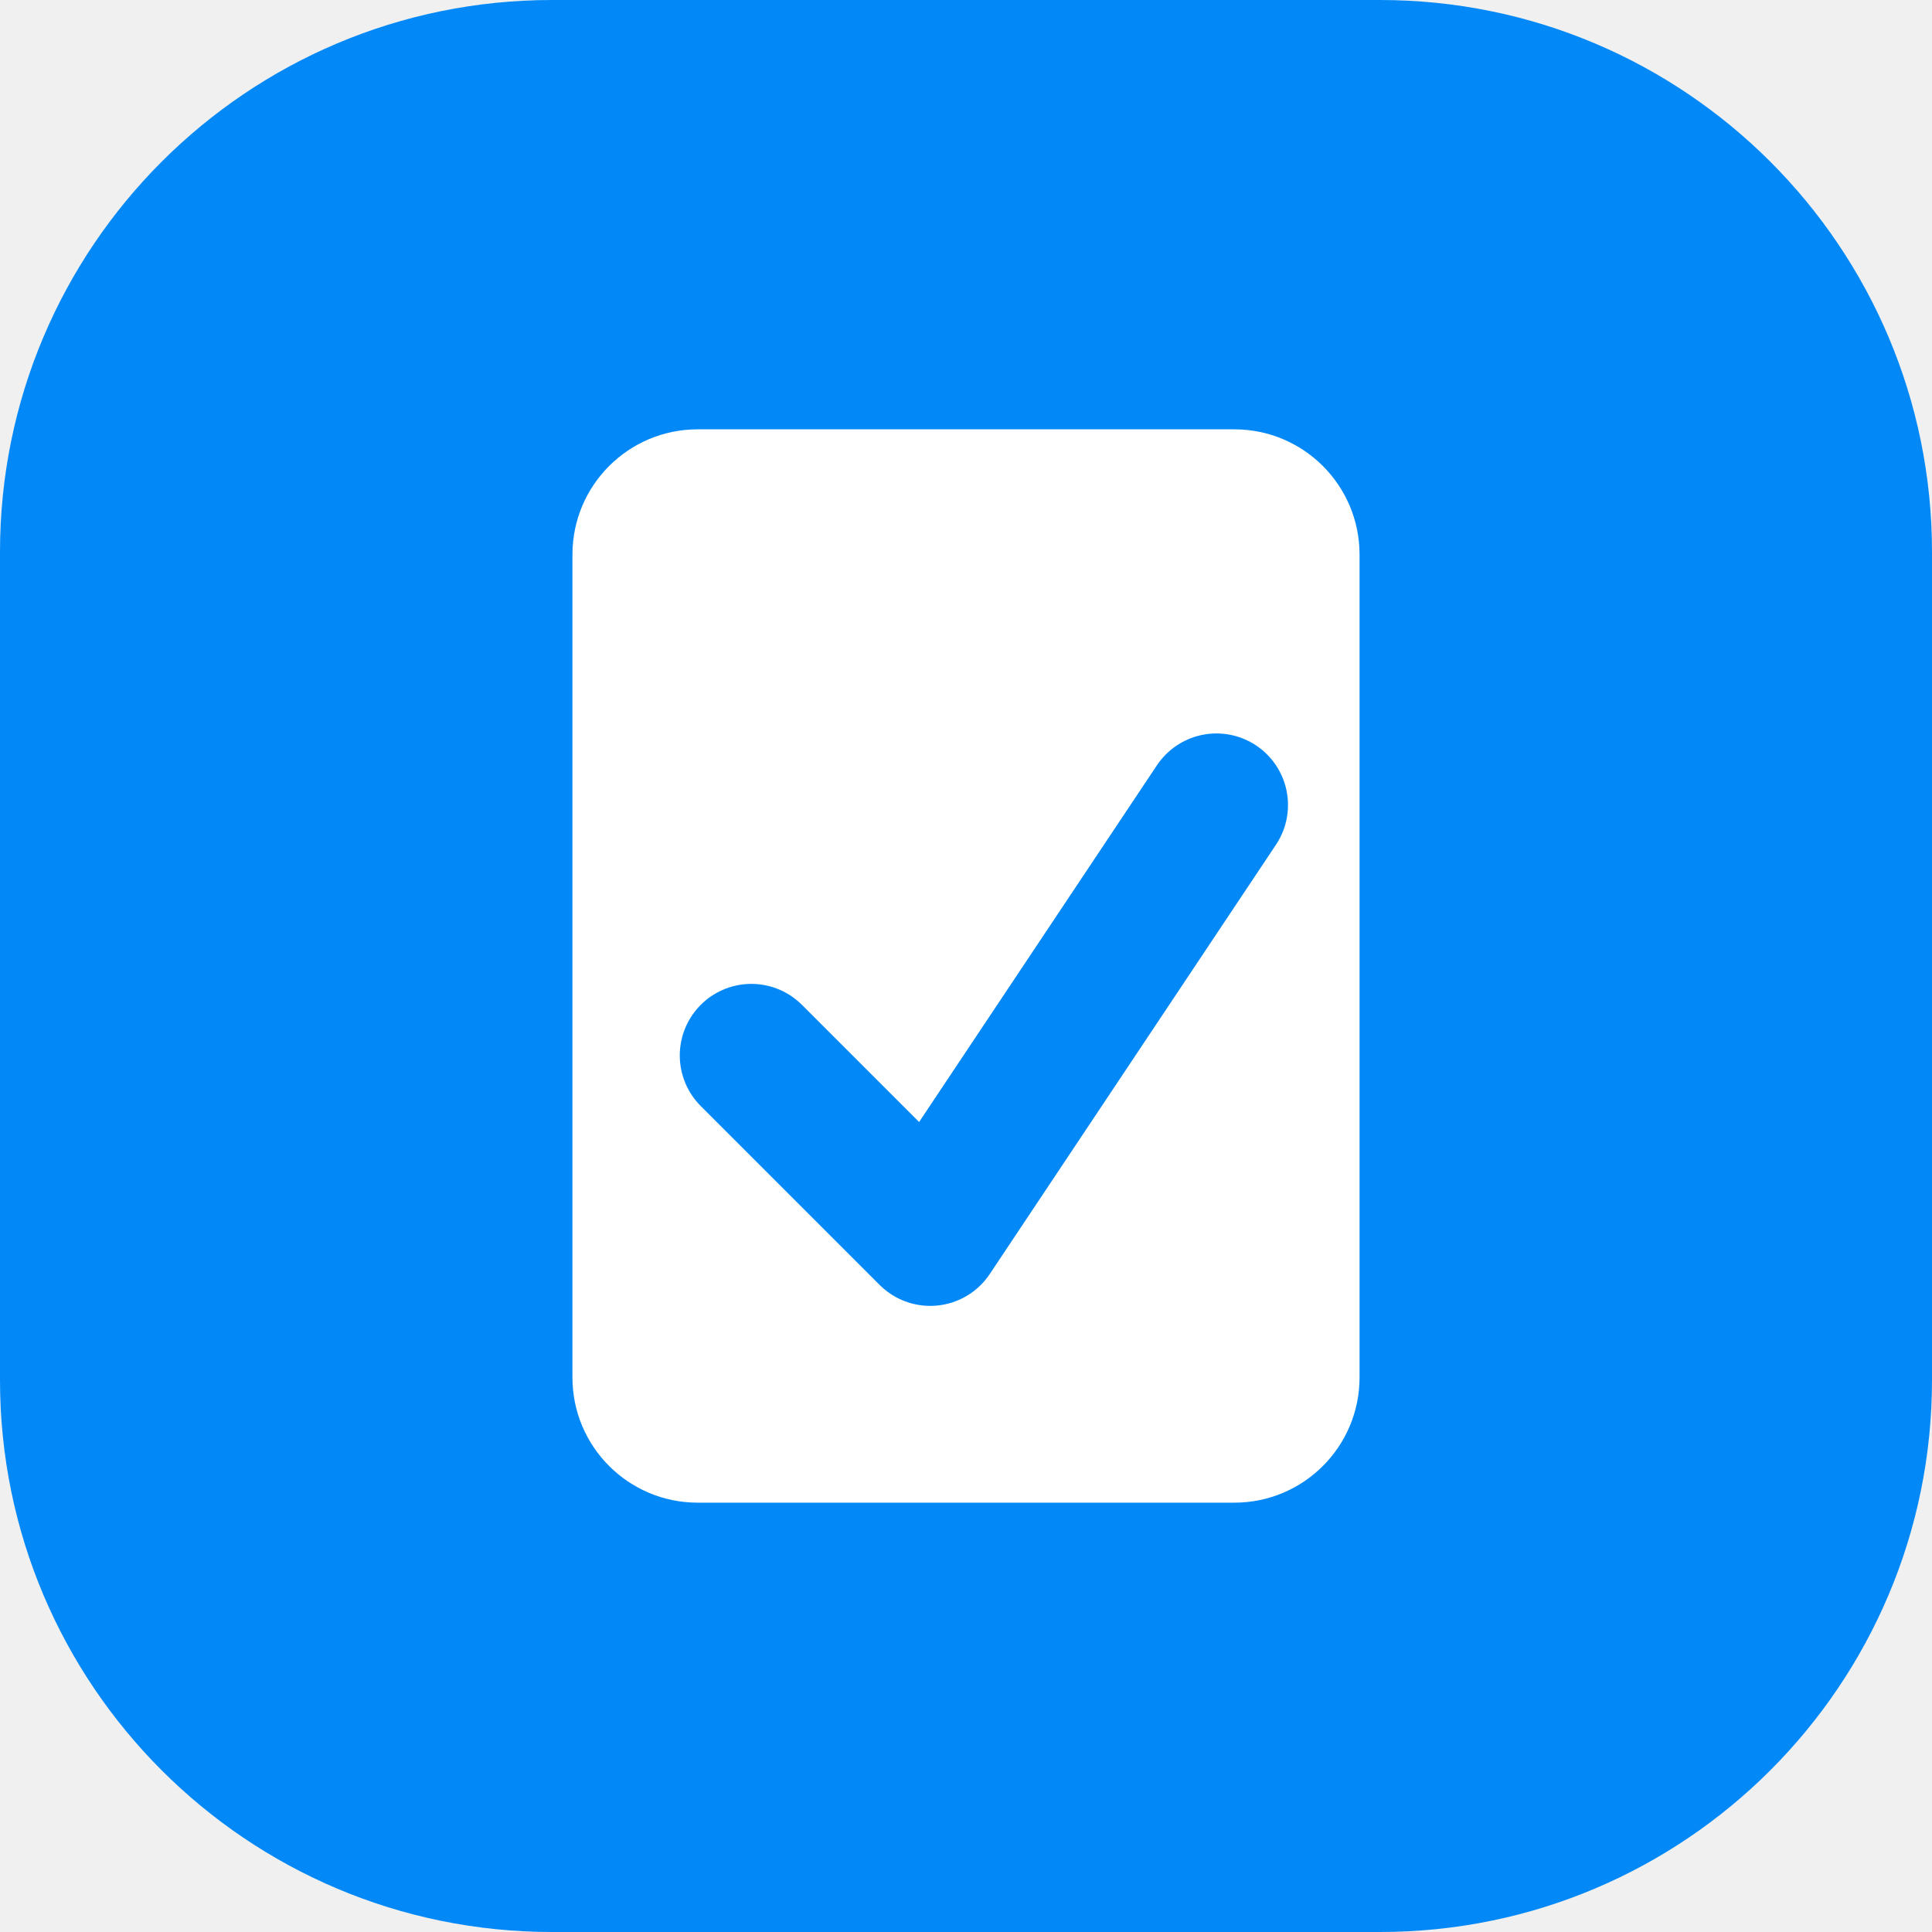
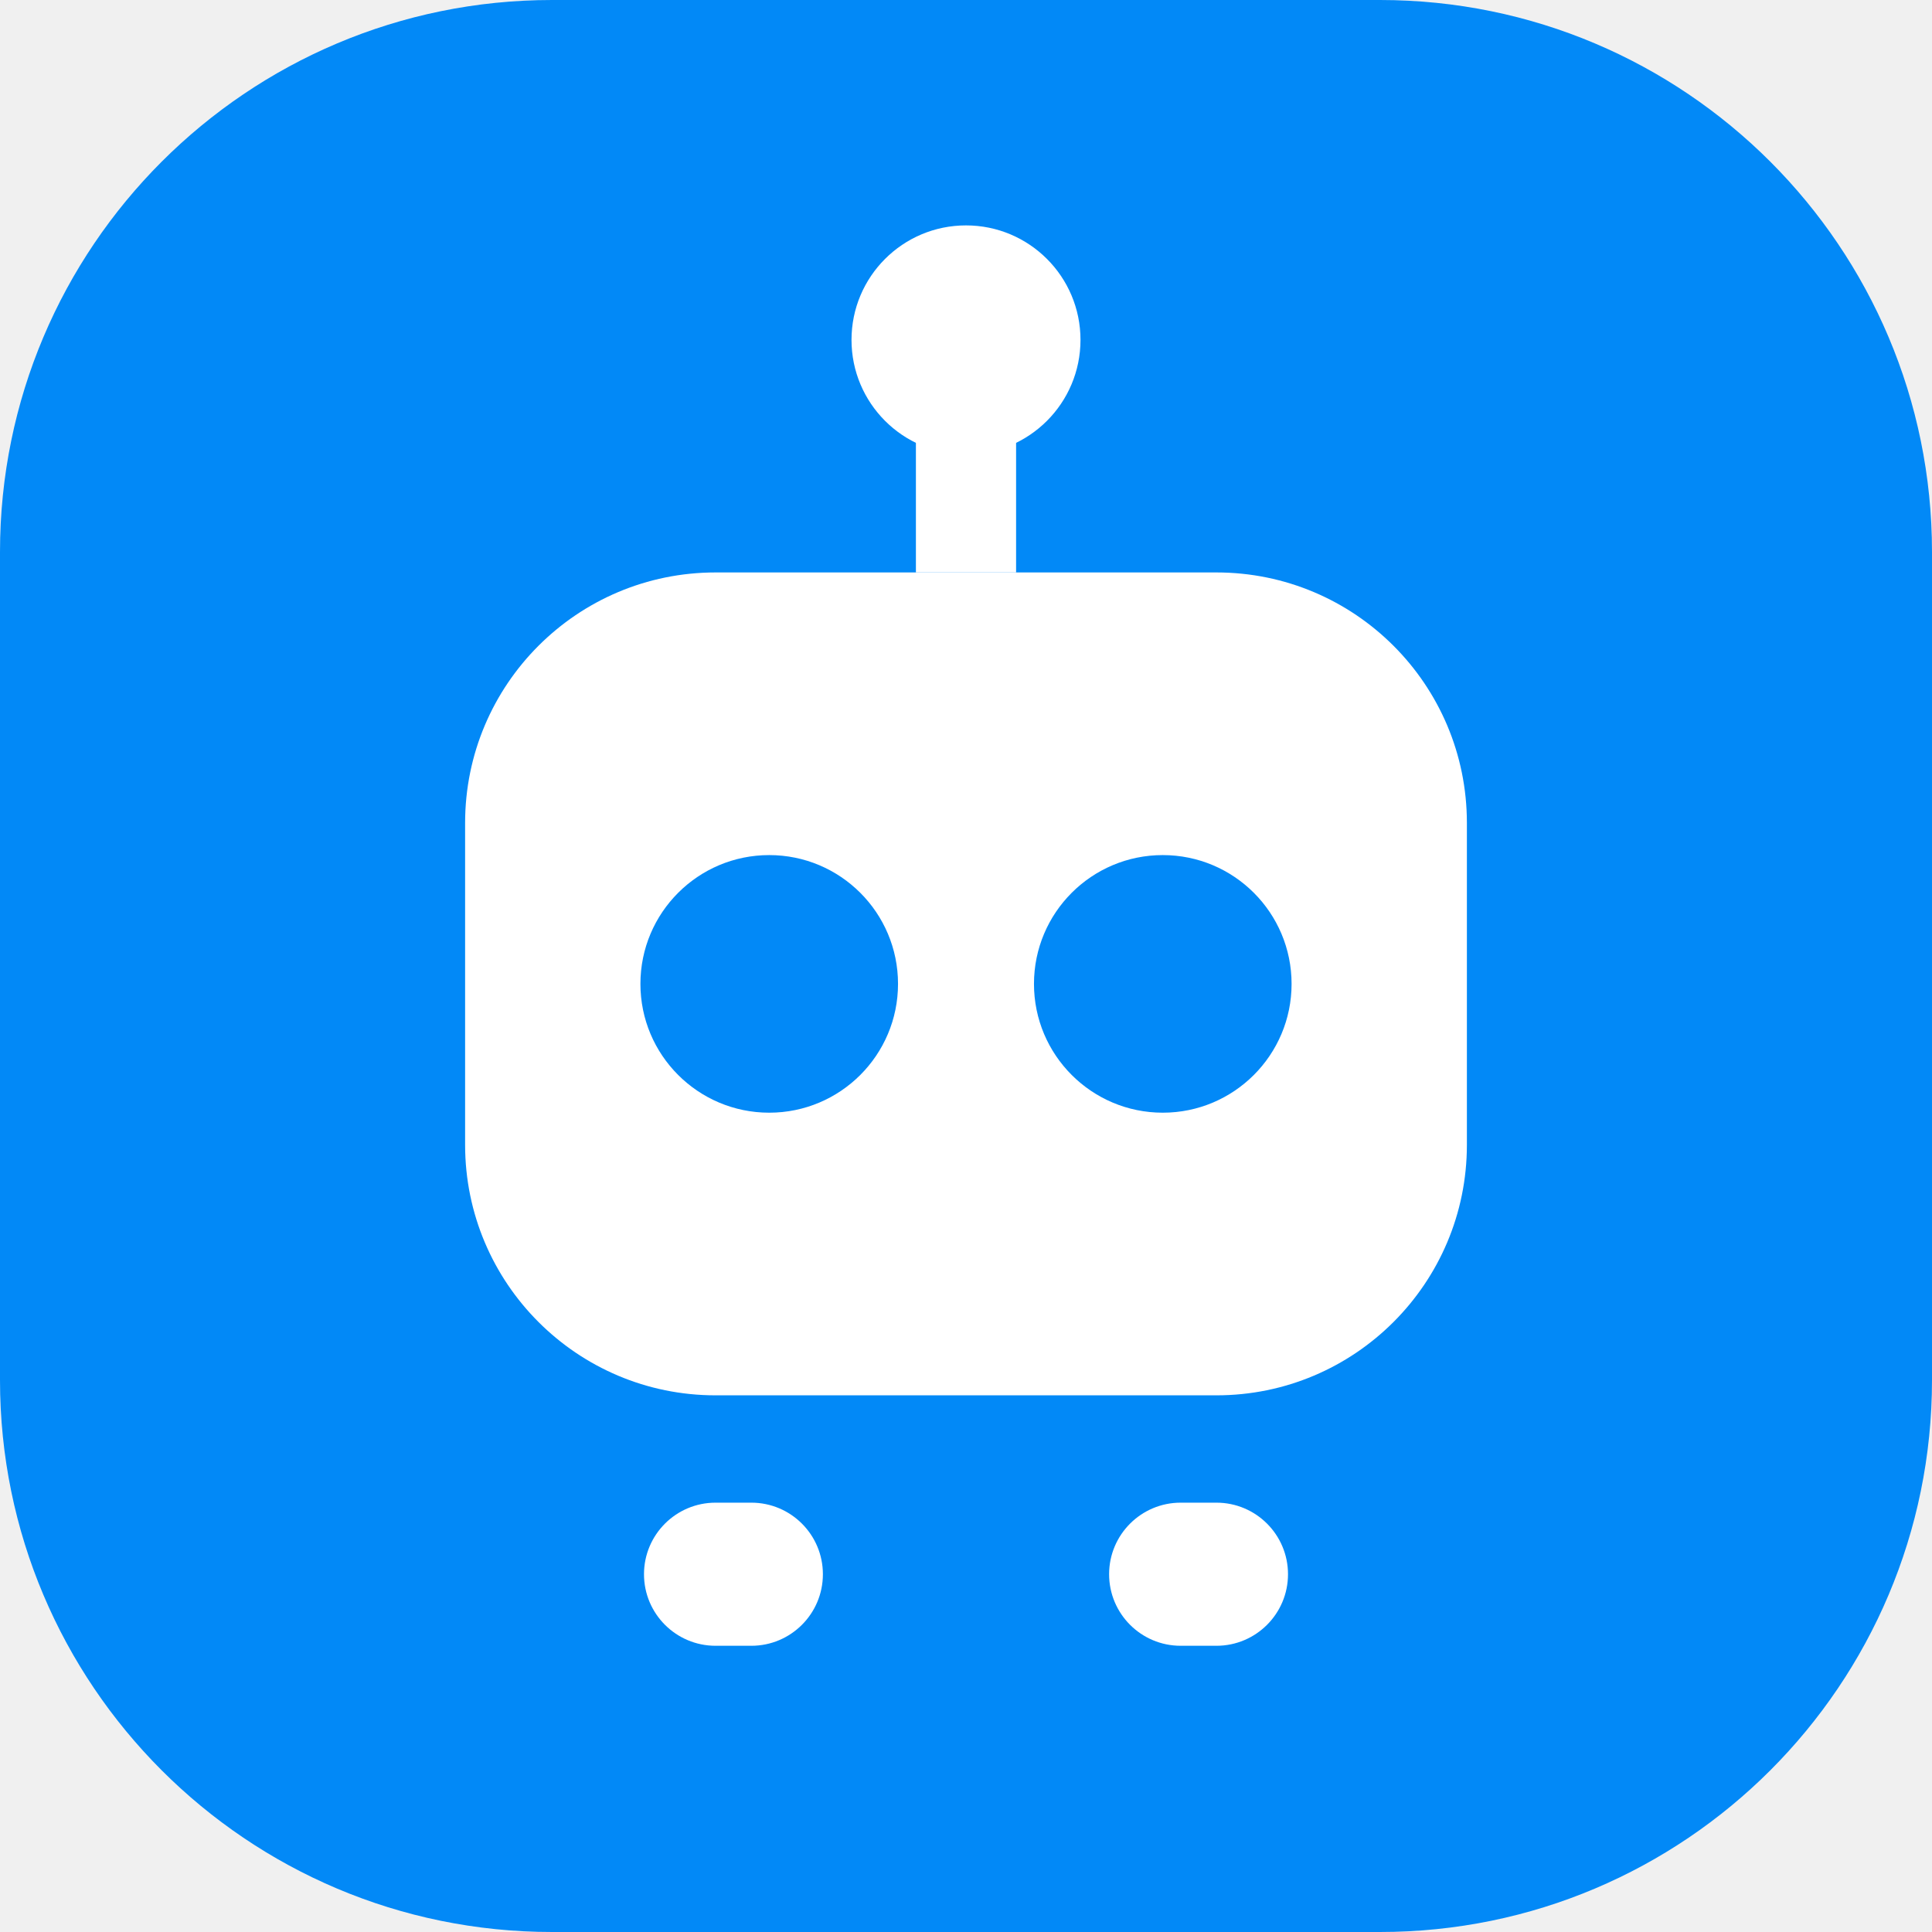
<svg xmlns="http://www.w3.org/2000/svg" width="54" height="54" viewBox="0 0 54 54" fill="none">
  <path d="M38.571 0H15.429C6.908 0 0 6.908 0 15.429V38.571C0 47.092 6.908 54 15.429 54H38.571C47.092 54 54 47.092 54 38.571V15.429C54 6.908 47.092 0 38.571 0Z" fill="#0289F7" />
-   <rect x="16" y="12" width="22" height="30" rx="3.5" fill="white" />
-   <path d="M21 29.5L26 34.5L34 22.5" stroke="#0289F7" stroke-width="4" stroke-linecap="round" stroke-linejoin="round" />
+   <circle cx="27" cy="9.5" r="3.2" fill="white" />
+   <rect x="25.6" y="11" width="2.8" height="5" fill="white" />
+   <rect x="13" y="16" width="28" height="23" rx="7" fill="white" />
+   <circle cx="21.5" cy="27.5" r="3.6" fill="#0289F7" />
+   <circle cx="32.5" cy="27.5" r="3.6" fill="#0289F7" />
+   <rect x="18" y="42" width="5" height="4" rx="2" fill="white" />
+   <rect x="31" y="42" width="5" height="4" rx="2" fill="white" />
</svg>
